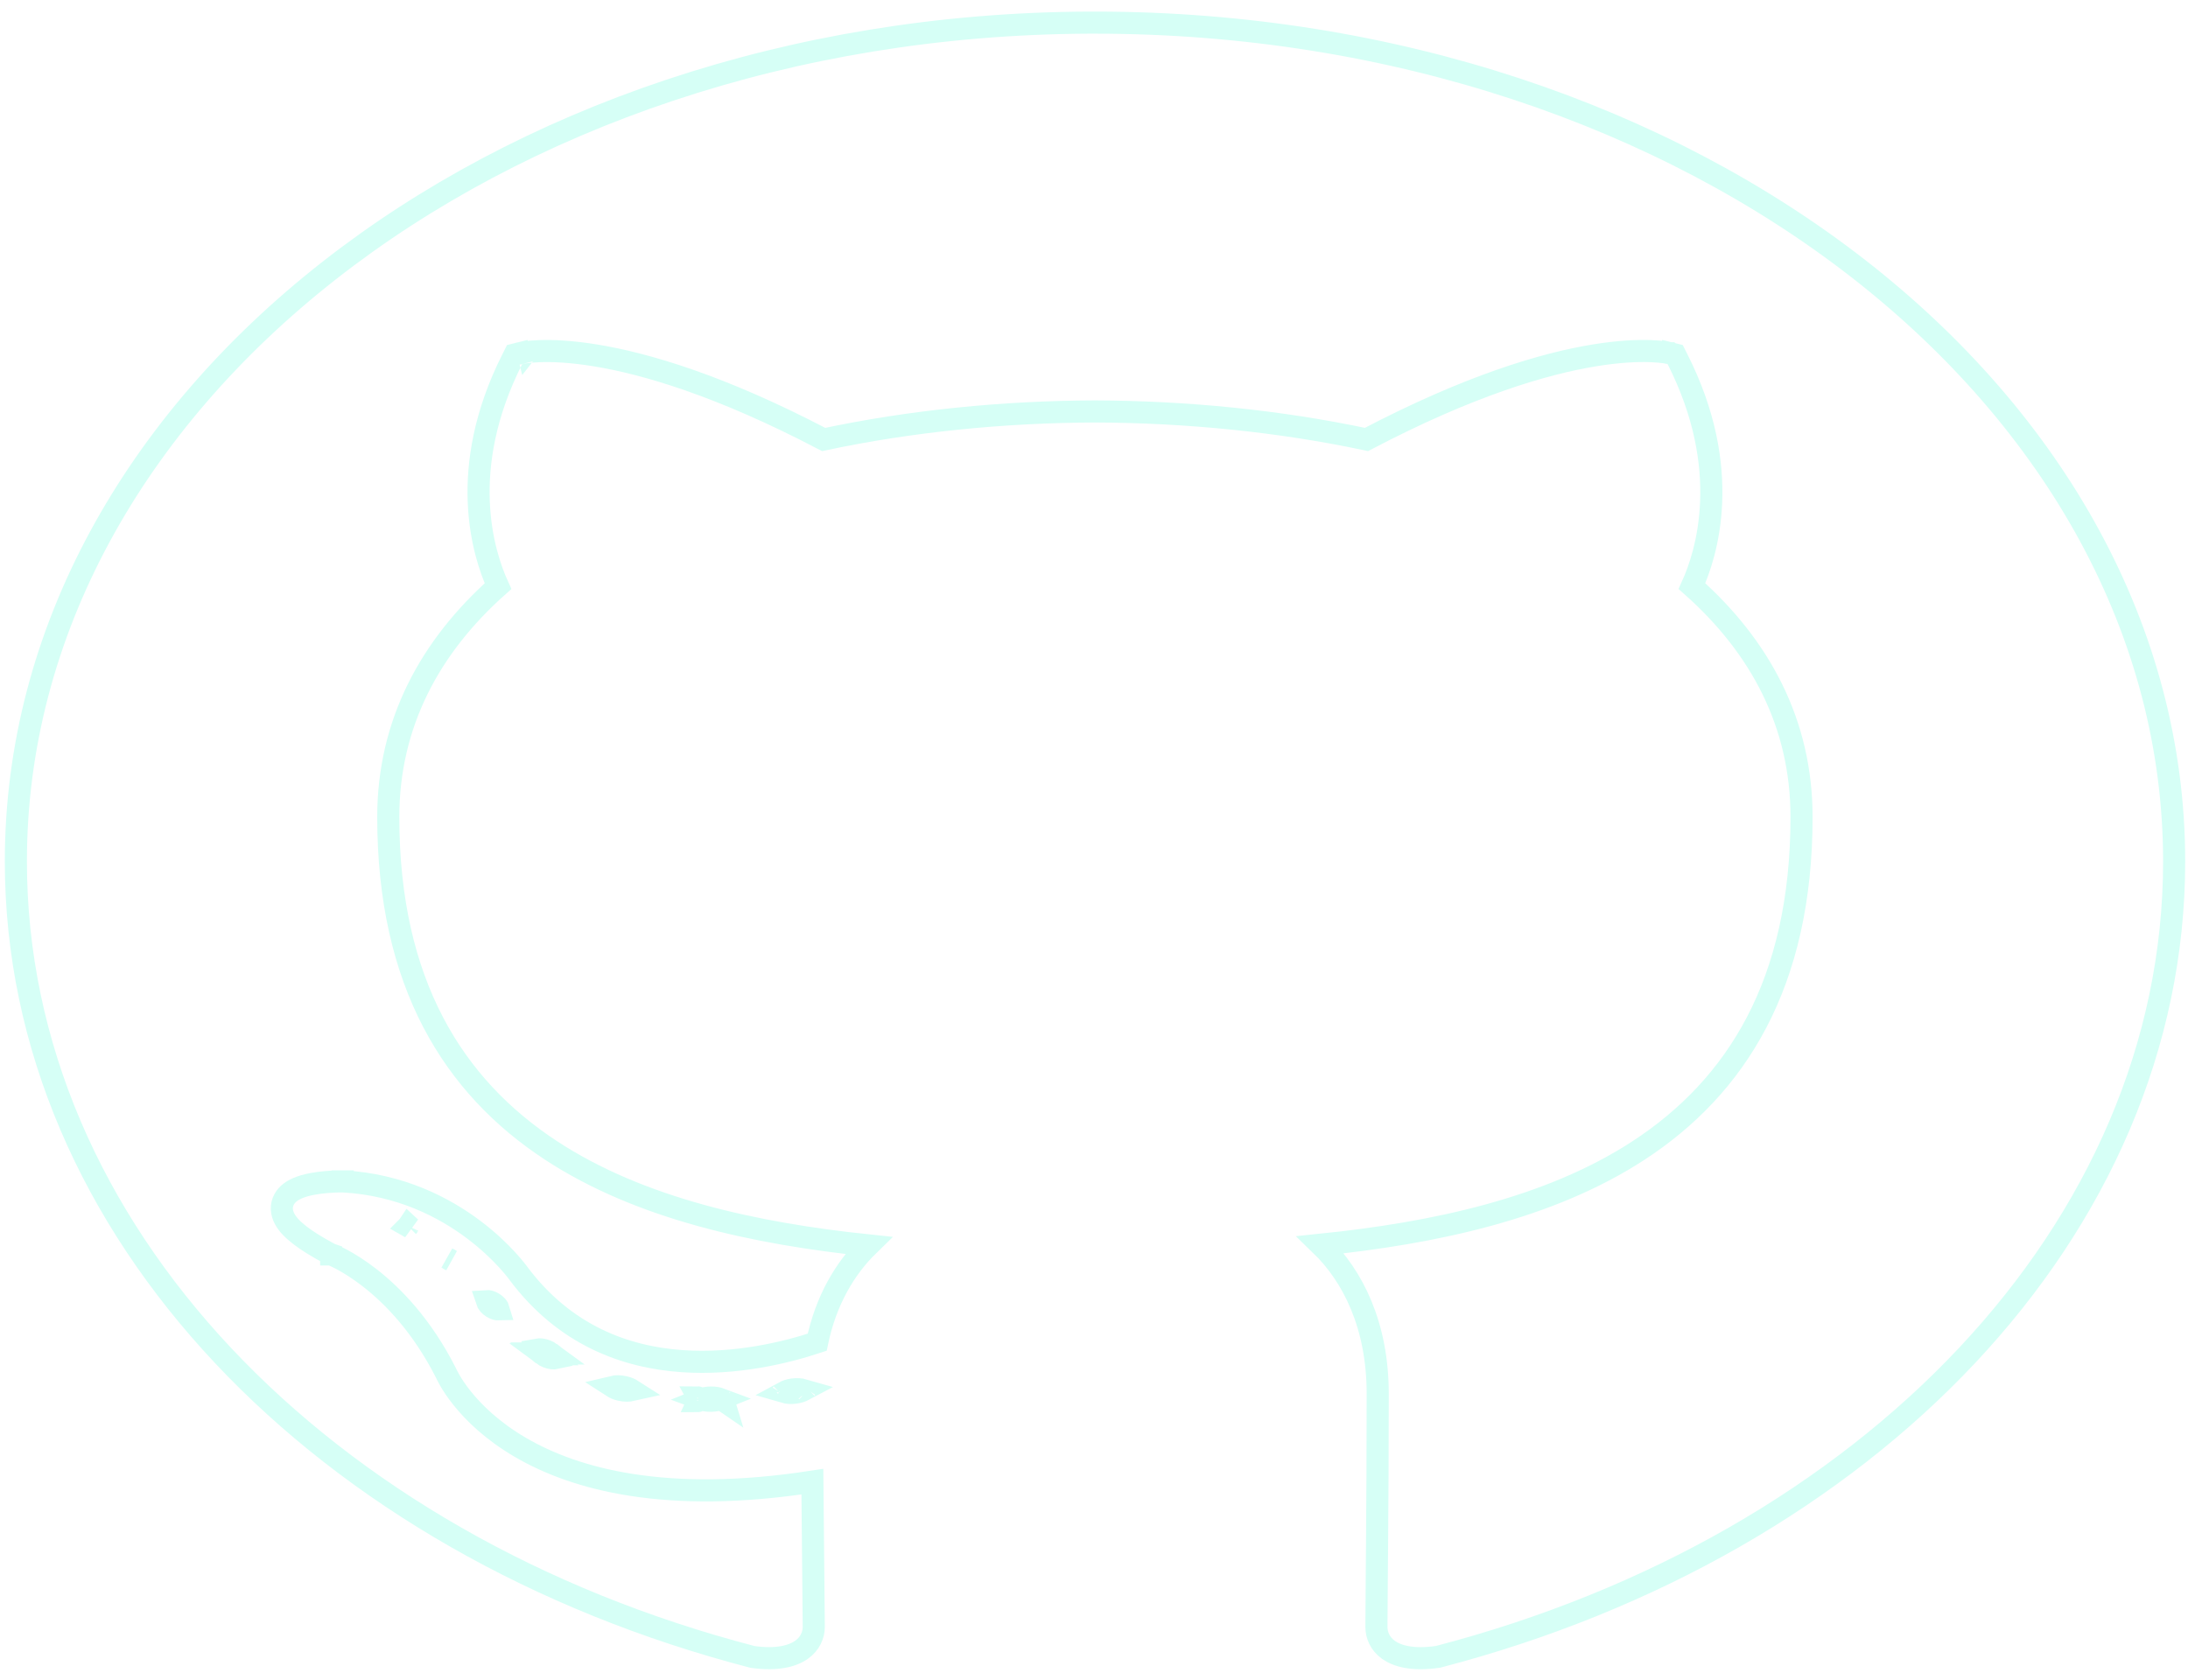
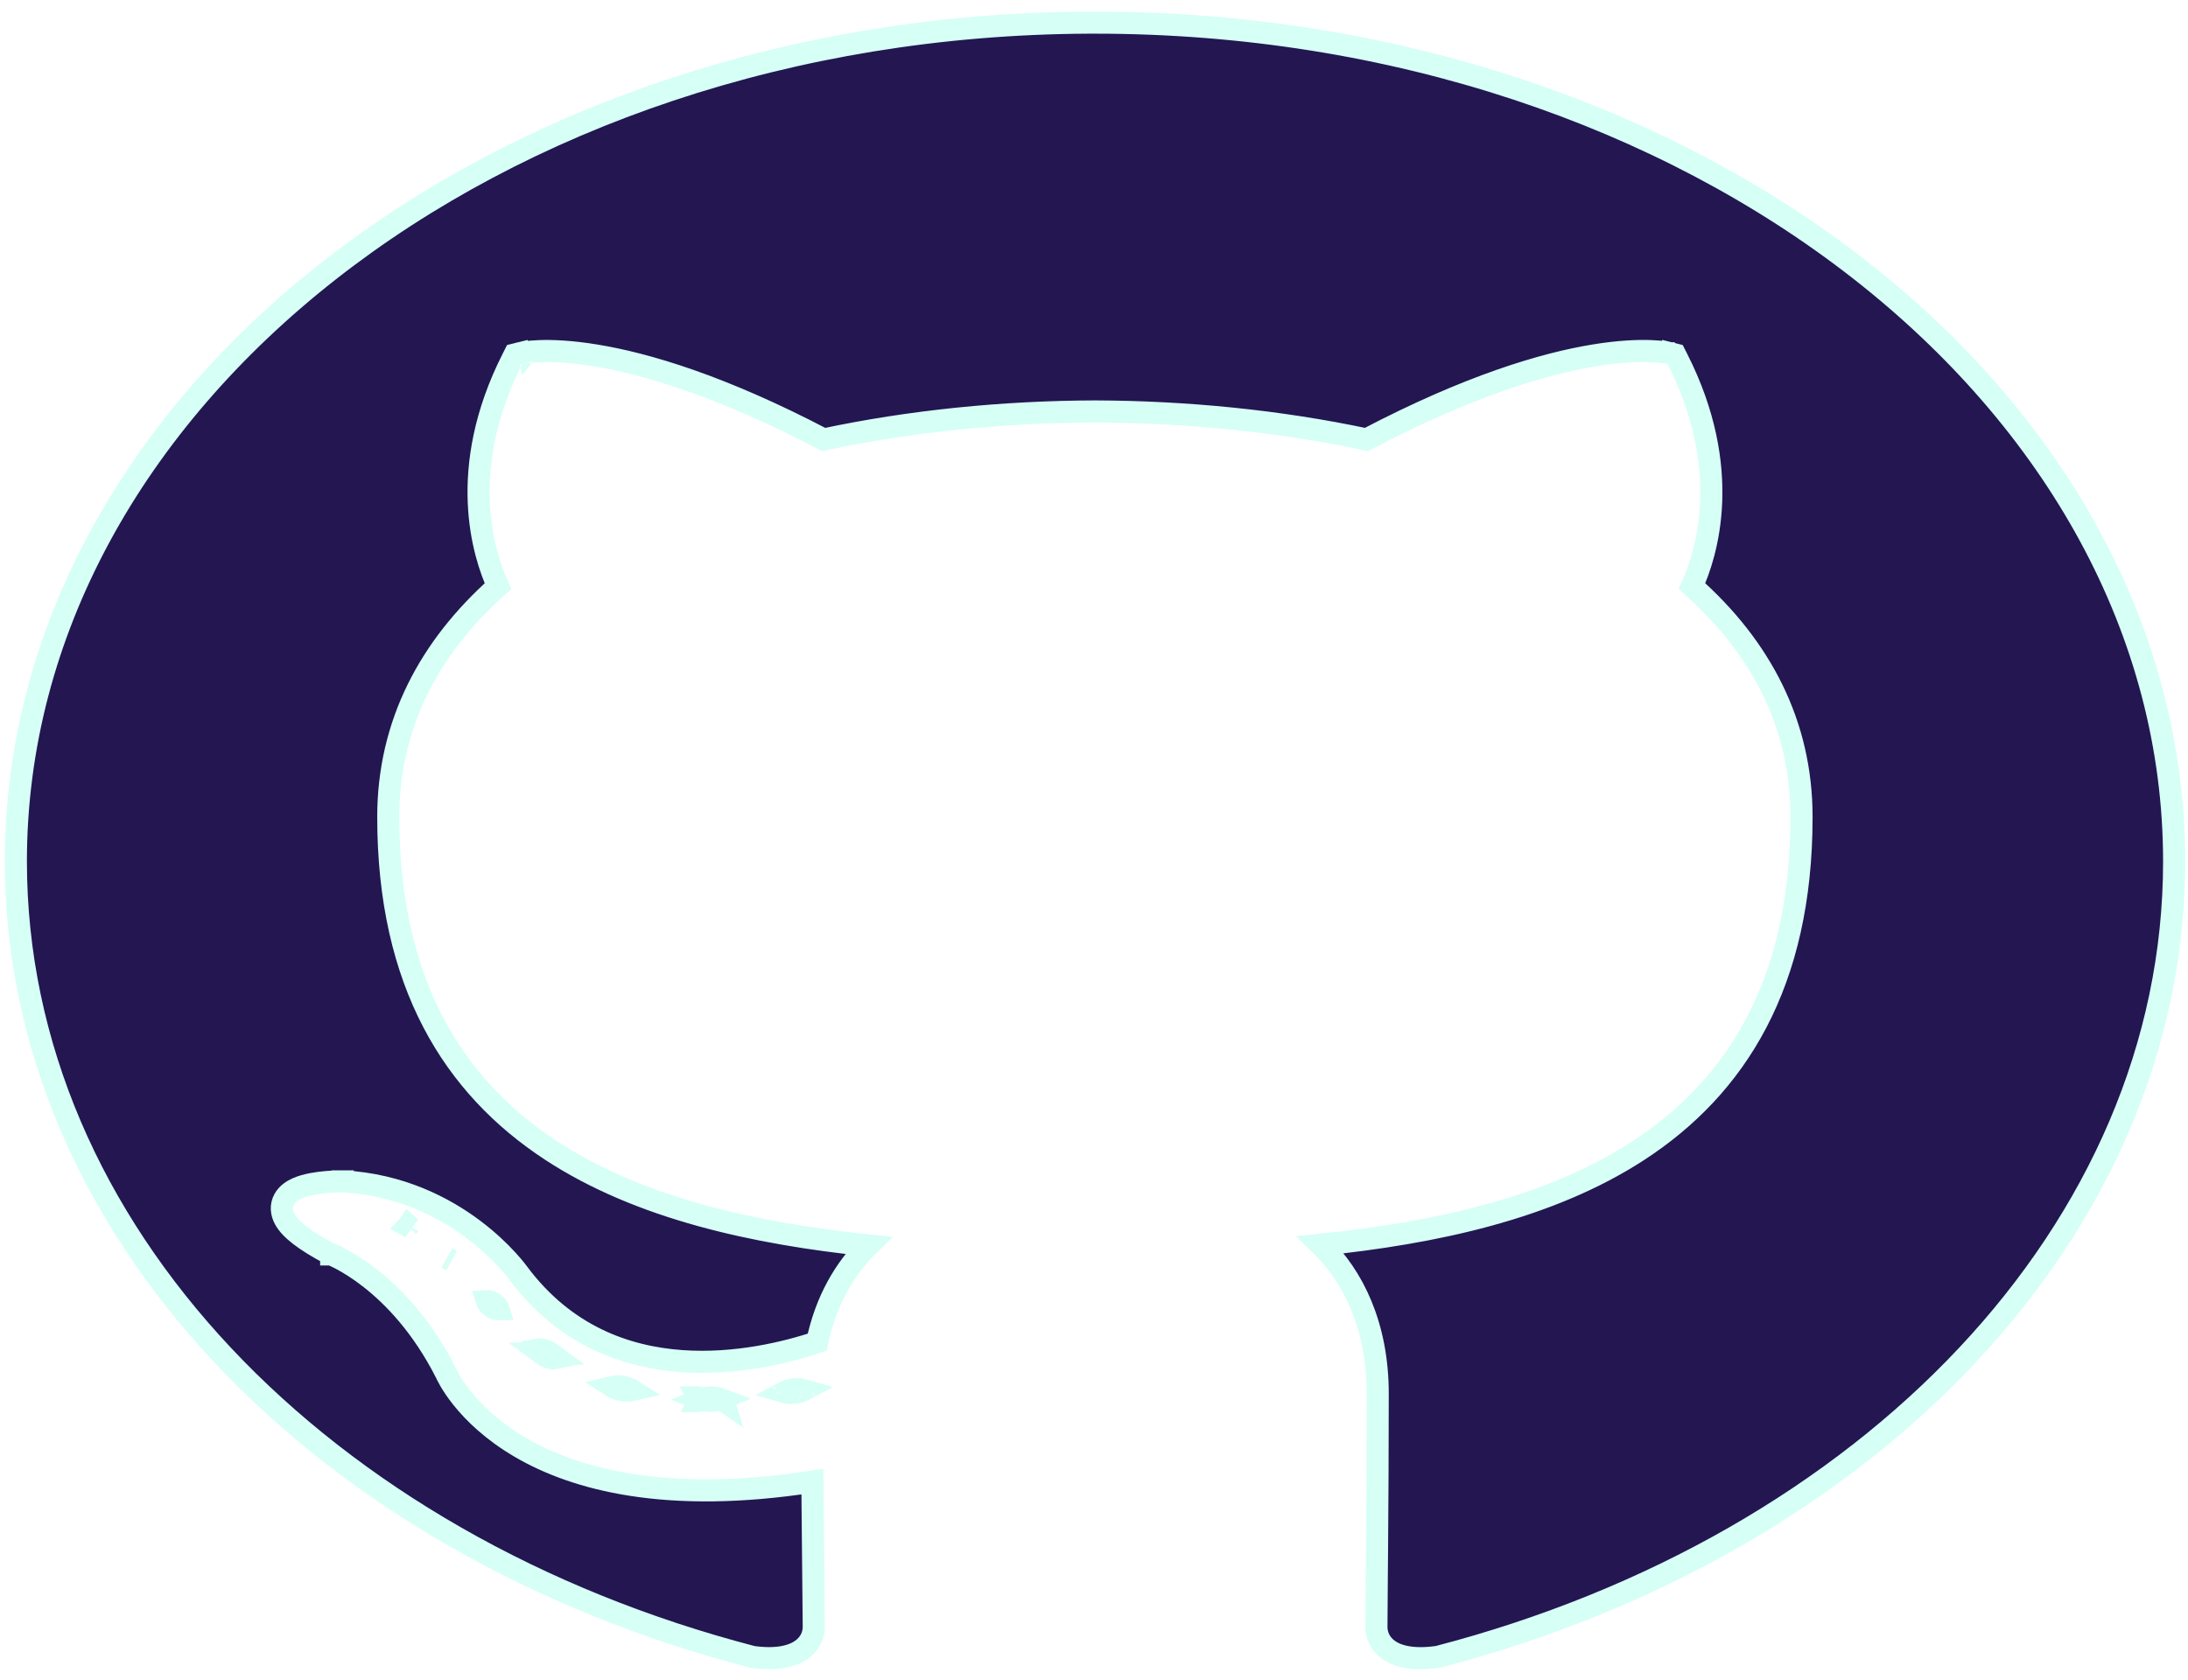
- <svg xmlns="http://www.w3.org/2000/svg" width="99" height="76" viewBox="0 0 99 76" fill="none">
+ <svg xmlns="http://www.w3.org/2000/svg" width="99" height="76" viewBox="0 0 99 76" fill="#231651">
  <path d="M59.752 56.334C64.878 55.807 70.099 54.704 74.144 52.064C78.552 49.187 81.514 44.519 81.514 36.975C81.514 32.736 79.634 29.259 76.555 26.526C77.216 25.078 78.43 21.242 75.898 16.248L75.795 16.044L75.574 15.989L75.453 16.474C75.574 15.989 75.573 15.989 75.573 15.989L75.572 15.988L75.57 15.988L75.564 15.986L75.549 15.983C75.537 15.98 75.52 15.977 75.499 15.973C75.458 15.965 75.401 15.955 75.326 15.944C75.177 15.923 74.962 15.901 74.677 15.89C74.108 15.87 73.263 15.899 72.126 16.086C69.879 16.455 66.492 17.443 61.829 19.889C57.9 19.054 53.706 18.636 49.547 18.621L49.543 18.621C45.382 18.636 41.19 19.055 37.268 19.89C32.599 17.444 29.208 16.456 26.959 16.087C25.82 15.9 24.975 15.871 24.405 15.892C24.12 15.902 23.904 15.924 23.755 15.945C23.681 15.956 23.623 15.966 23.582 15.974C23.561 15.978 23.545 15.982 23.532 15.984L23.517 15.988L23.511 15.989L23.509 15.99L23.508 15.99C23.508 15.99 23.507 15.99 23.628 16.475L23.507 15.99L23.285 16.045L23.182 16.25C20.657 21.244 21.872 25.08 22.533 26.528C19.462 29.26 17.568 32.737 17.568 36.976C17.568 44.502 20.524 49.173 24.923 52.06C28.962 54.71 34.175 55.827 39.291 56.364C38.24 57.389 37.37 58.847 36.975 60.746C35.566 61.212 33.291 61.771 30.863 61.602C28.289 61.422 25.554 60.429 23.46 57.634L23.453 57.624C23.447 57.616 23.438 57.603 23.426 57.588C23.403 57.557 23.369 57.513 23.326 57.458C23.238 57.348 23.109 57.194 22.94 57.01C22.601 56.641 22.098 56.149 21.434 55.65C20.106 54.65 18.122 53.609 15.523 53.467L15.511 53.466L15.5 53.466L15.495 53.966C15.5 53.466 15.5 53.466 15.5 53.466L15.5 53.466L15.498 53.466L15.495 53.466L15.483 53.466L15.439 53.466C15.402 53.466 15.349 53.467 15.284 53.468C15.154 53.472 14.973 53.48 14.77 53.497C14.383 53.53 13.849 53.603 13.445 53.782C13.247 53.87 13.003 54.017 12.861 54.271C12.696 54.566 12.731 54.887 12.882 55.168C13.02 55.425 13.264 55.67 13.583 55.914C13.909 56.164 14.349 56.439 14.923 56.744L14.953 56.761L14.985 56.772L14.985 56.772L14.985 56.773L14.986 56.773L14.986 56.773L14.988 56.773L15.008 56.781C15.027 56.789 15.058 56.802 15.099 56.82C15.181 56.856 15.305 56.914 15.463 56.998C15.778 57.167 16.228 57.438 16.747 57.844C17.782 58.653 19.099 60.001 20.183 62.145L20.189 62.158C20.192 62.166 20.197 62.175 20.202 62.186C20.208 62.198 20.214 62.213 20.222 62.229C20.252 62.288 20.294 62.37 20.353 62.471C20.471 62.674 20.651 62.955 20.911 63.279C21.432 63.929 22.268 64.757 23.546 65.504C26.036 66.959 30.148 68.075 36.757 67.055C36.769 68.599 36.785 70.067 36.798 71.245C36.811 72.357 36.82 73.211 36.82 73.629C36.82 73.987 36.663 74.382 36.27 74.661C35.876 74.942 35.184 75.147 34.049 74.988C14.602 69.931 0.718 55.666 0.718 38.984C0.718 18.2 22.306 1.144 49.259 1.024H49.545C76.633 1.024 98.372 18.128 98.373 38.984C98.373 55.66 84.504 69.921 65.068 74.983C63.913 75.153 63.218 74.948 62.826 74.669C62.436 74.391 62.279 73.995 62.279 73.628C62.279 73.21 62.286 72.478 62.294 71.496C62.298 70.996 62.303 70.431 62.308 69.81C62.322 67.972 62.337 65.649 62.337 63.074C62.337 59.989 61.216 57.749 59.752 56.334Z" stroke="#D6FFF6" />
  <path d="M18.482 55.471L18.58 55.561L18.466 55.496C18.468 55.494 18.469 55.491 18.47 55.489C18.474 55.482 18.478 55.477 18.482 55.471ZM20.266 56.961C20.308 56.979 20.349 57.001 20.389 57.029C20.347 57.011 20.305 56.989 20.266 56.961ZM22.115 59.033C22.059 58.968 22.034 58.915 22.023 58.881C22.051 58.879 22.095 58.881 22.157 58.9C22.266 58.932 22.385 59.003 22.479 59.103C22.537 59.171 22.561 59.227 22.571 59.262C22.544 59.263 22.501 59.26 22.439 59.242C22.327 59.208 22.206 59.134 22.115 59.033ZM24.54 61.29L24.541 61.29L24.532 61.284C24.419 61.202 24.361 61.124 24.335 61.073C24.367 61.067 24.416 61.063 24.486 61.071C24.631 61.088 24.798 61.15 24.94 61.255L24.939 61.255L24.946 61.259C25.059 61.34 25.117 61.418 25.145 61.468C25.114 61.475 25.063 61.481 24.987 61.472C24.845 61.456 24.68 61.395 24.54 61.29ZM28.258 62.777L28.258 62.777L28.262 62.778C28.409 62.812 28.521 62.863 28.599 62.913C28.462 62.944 28.27 62.949 28.064 62.901C27.915 62.866 27.8 62.813 27.723 62.763C27.859 62.73 28.052 62.727 28.258 62.777ZM27.61 62.664C27.61 62.664 27.611 62.665 27.613 62.668C27.611 62.665 27.61 62.664 27.61 62.664ZM32.163 63.248C32.343 63.245 32.495 63.276 32.604 63.317C32.498 63.36 32.349 63.393 32.17 63.395L32.167 63.395C31.986 63.398 31.834 63.368 31.725 63.327C31.831 63.284 31.981 63.25 32.163 63.248ZM32.748 63.4C32.748 63.4 32.745 63.398 32.742 63.393C32.747 63.397 32.748 63.4 32.748 63.4ZM31.577 63.242C31.578 63.242 31.58 63.244 31.582 63.248C31.578 63.244 31.577 63.242 31.577 63.242ZM31.586 63.407C31.584 63.411 31.582 63.413 31.581 63.413C31.581 63.413 31.582 63.411 31.586 63.407ZM36.501 62.812C36.501 62.812 36.5 62.814 36.496 62.819C36.499 62.814 36.501 62.812 36.501 62.812ZM36.368 62.91C36.278 62.958 36.149 63.004 35.985 63.027C35.791 63.056 35.614 63.039 35.488 63.002C35.578 62.953 35.706 62.908 35.866 62.884C36.068 62.858 36.244 62.874 36.368 62.91ZM35.359 63.099C35.359 63.099 35.36 63.097 35.363 63.093C35.361 63.097 35.359 63.099 35.359 63.099ZM35.342 62.933C35.342 62.933 35.343 62.934 35.344 62.936C35.343 62.934 35.342 62.933 35.342 62.933ZM36.514 62.978C36.514 62.978 36.513 62.977 36.511 62.975C36.513 62.977 36.514 62.978 36.514 62.978Z" stroke="#D6FFF6" />
</svg>
